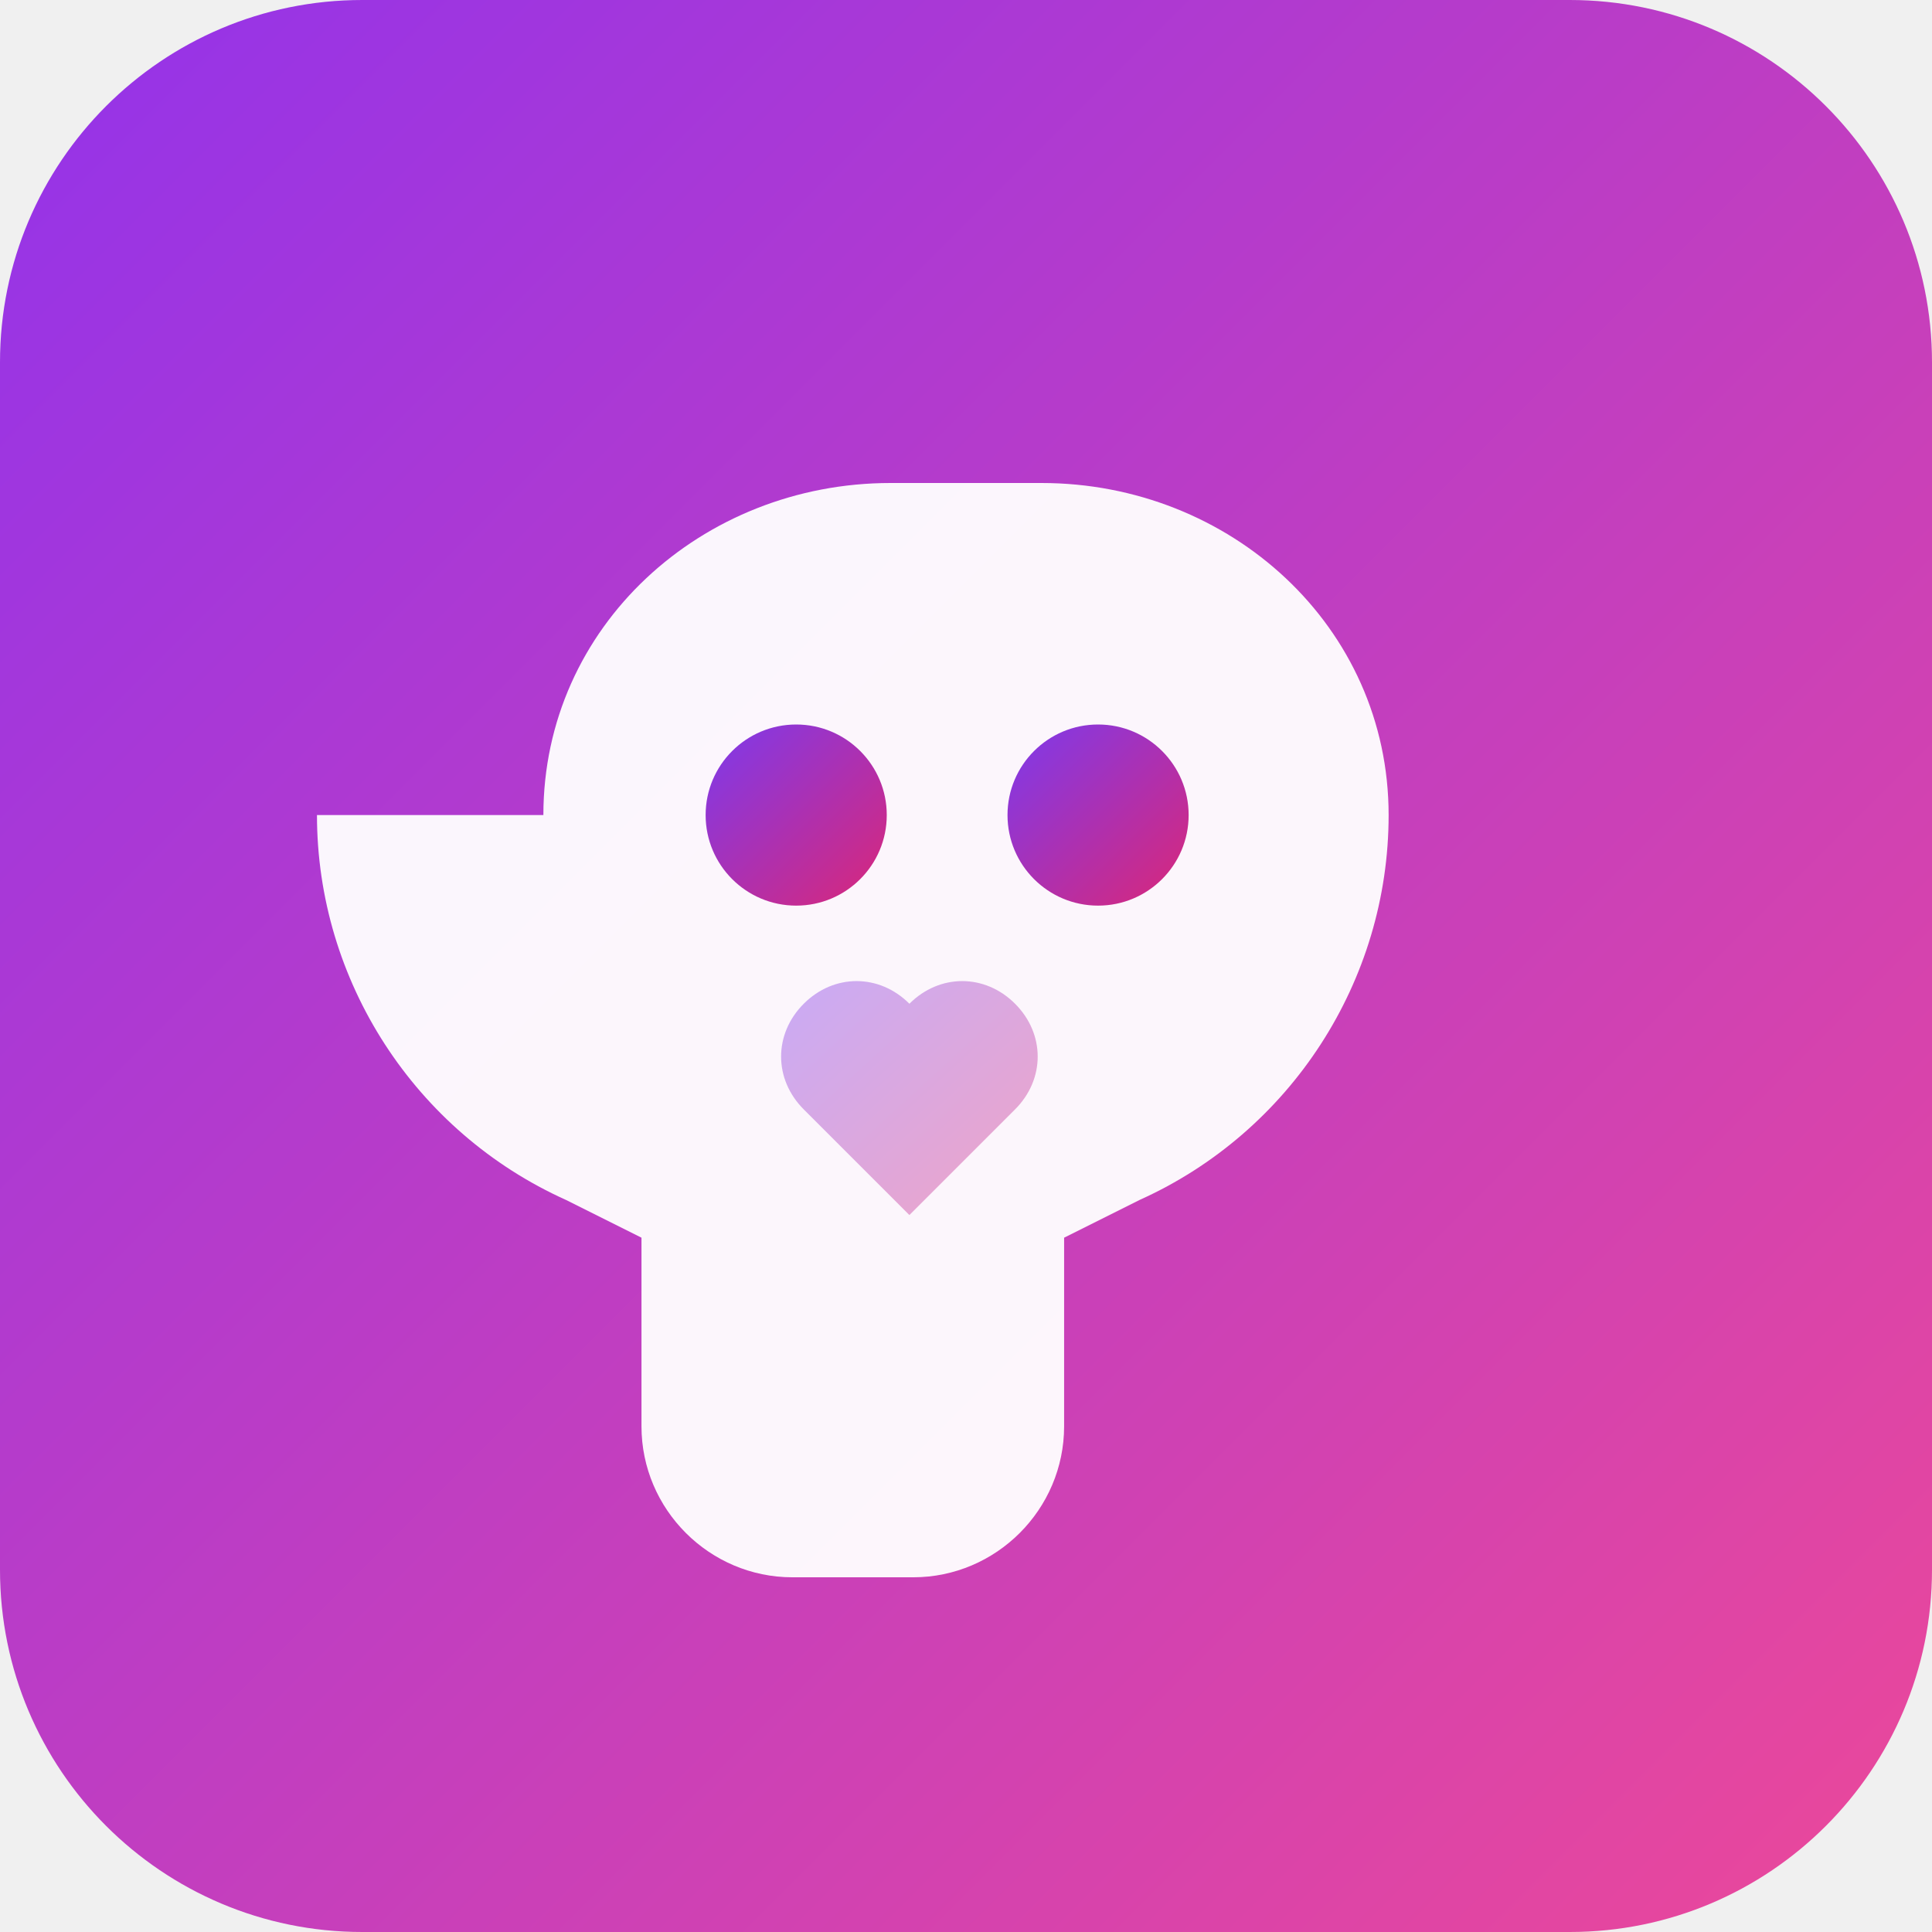
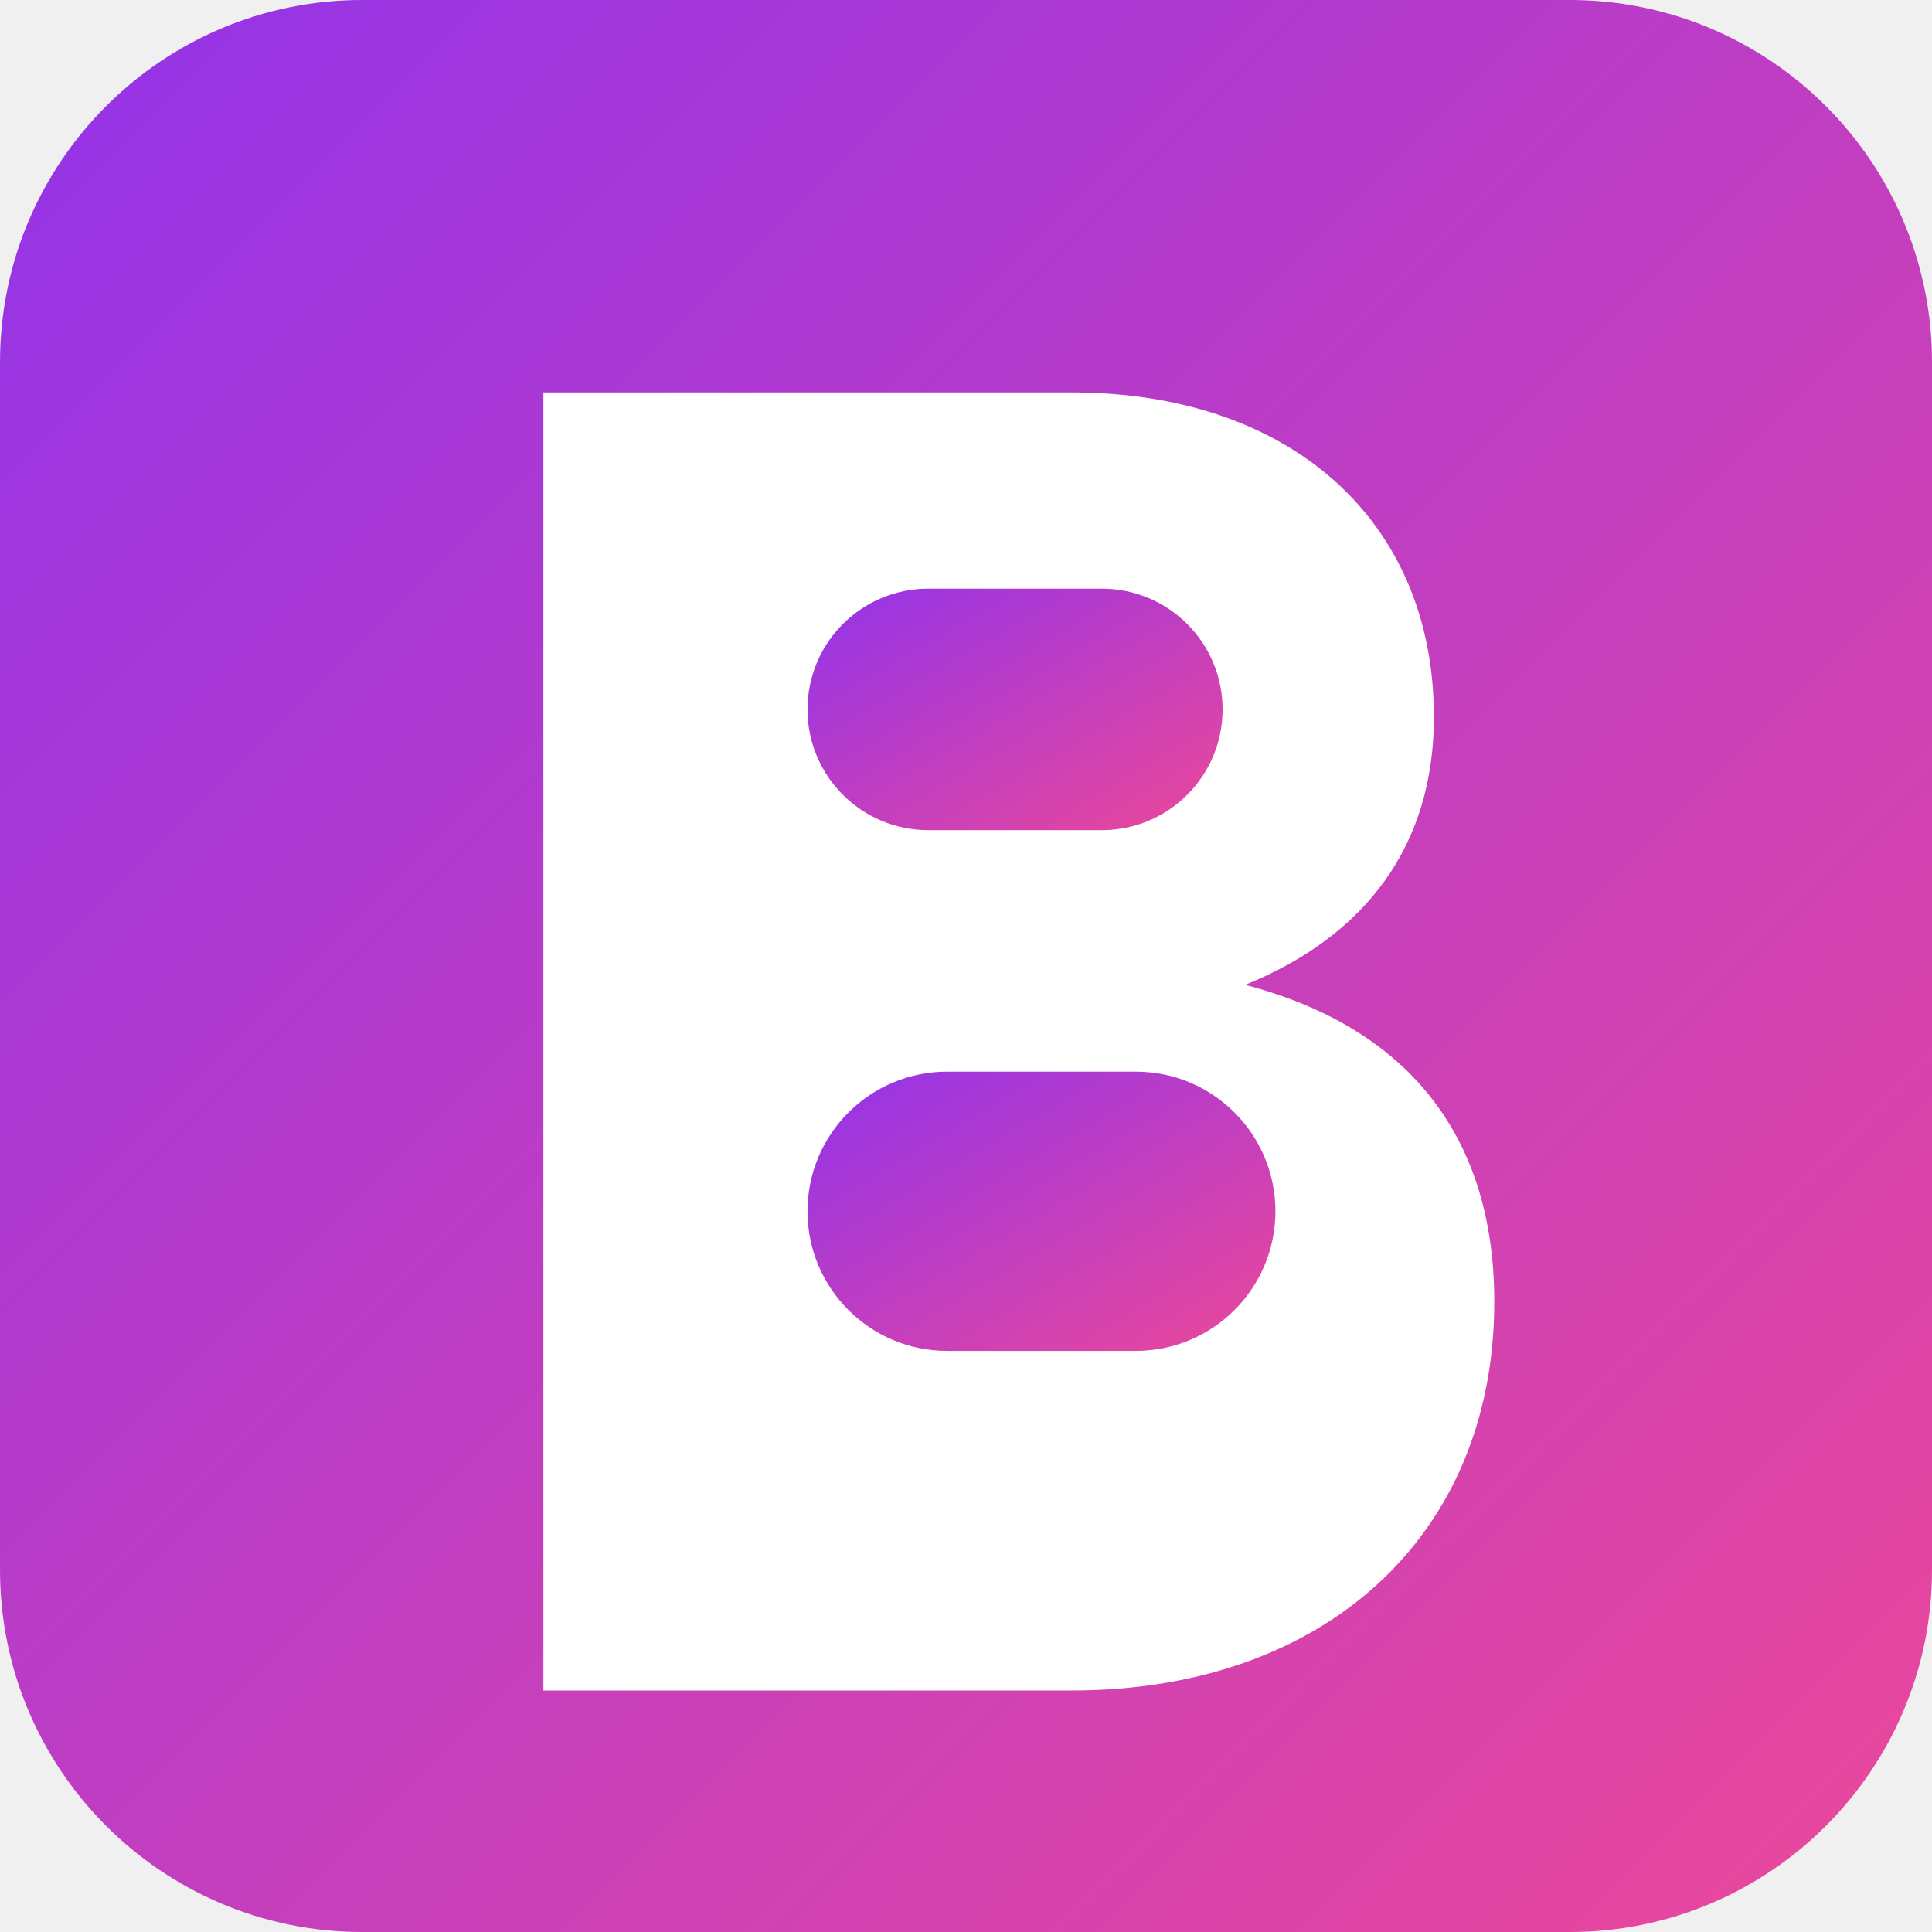
<svg xmlns="http://www.w3.org/2000/svg" viewBox="0 0 512 512">
  <defs>
    <linearGradient id="bgGradient" x1="0%" y1="0%" x2="100%" y2="100%">
      <stop offset="0%" stop-color="#9333ea" />
      <stop offset="100%" stop-color="#ec4899" />
    </linearGradient>
-     <linearGradient id="accentGradient" x1="0%" y1="0%" x2="100%" y2="100%">
-       <stop offset="0%" stop-color="#7c3aed" />
-       <stop offset="100%" stop-color="#db2777" />
-     </linearGradient>
  </defs>
  <rect width="512" height="512" rx="96" fill="url(#bgGradient)" />
-   <g transform="translate(256, 256)">
-     <path d="M-112 -40C-112 -90 -70 -128 -20 -128h40c50 0 92 38 92 88v0c0 44-26 84-66 102l-20 10v50c0 22-18 40-40 40h-32c-22 0-40-18-40-40v-50l-20-10c-40-18-66-58-66-102z" fill="white" opacity="0.95" />
-     <circle cx="-45" cy="-40" r="24" fill="url(#accentGradient)" />
-     <circle cx="35" cy="-40" r="24" fill="url(#accentGradient)" />
-     <path d="M-15 10c-8-8-20-8-28 0-8 8-8 20 0 28l28 28 28-28c8-8 8-20 0-28-8-8-20-8-28 0z" fill="url(#accentGradient)" opacity="0.4" />
-   </g>
+   <path d="M144 104h140c58 0 96 34 96 86 0 34-18 58-50 71 42 11 66 39 66 84 0 62-45 103-112 103H144V104z" fill="#ffffff" />
+   <rect x="214" y="156" width="110" height="64" rx="32" fill="url(#bgGradient)" />
+   <rect x="214" y="284" width="124" height="74" rx="37" fill="url(#bgGradient)" />
</svg>
